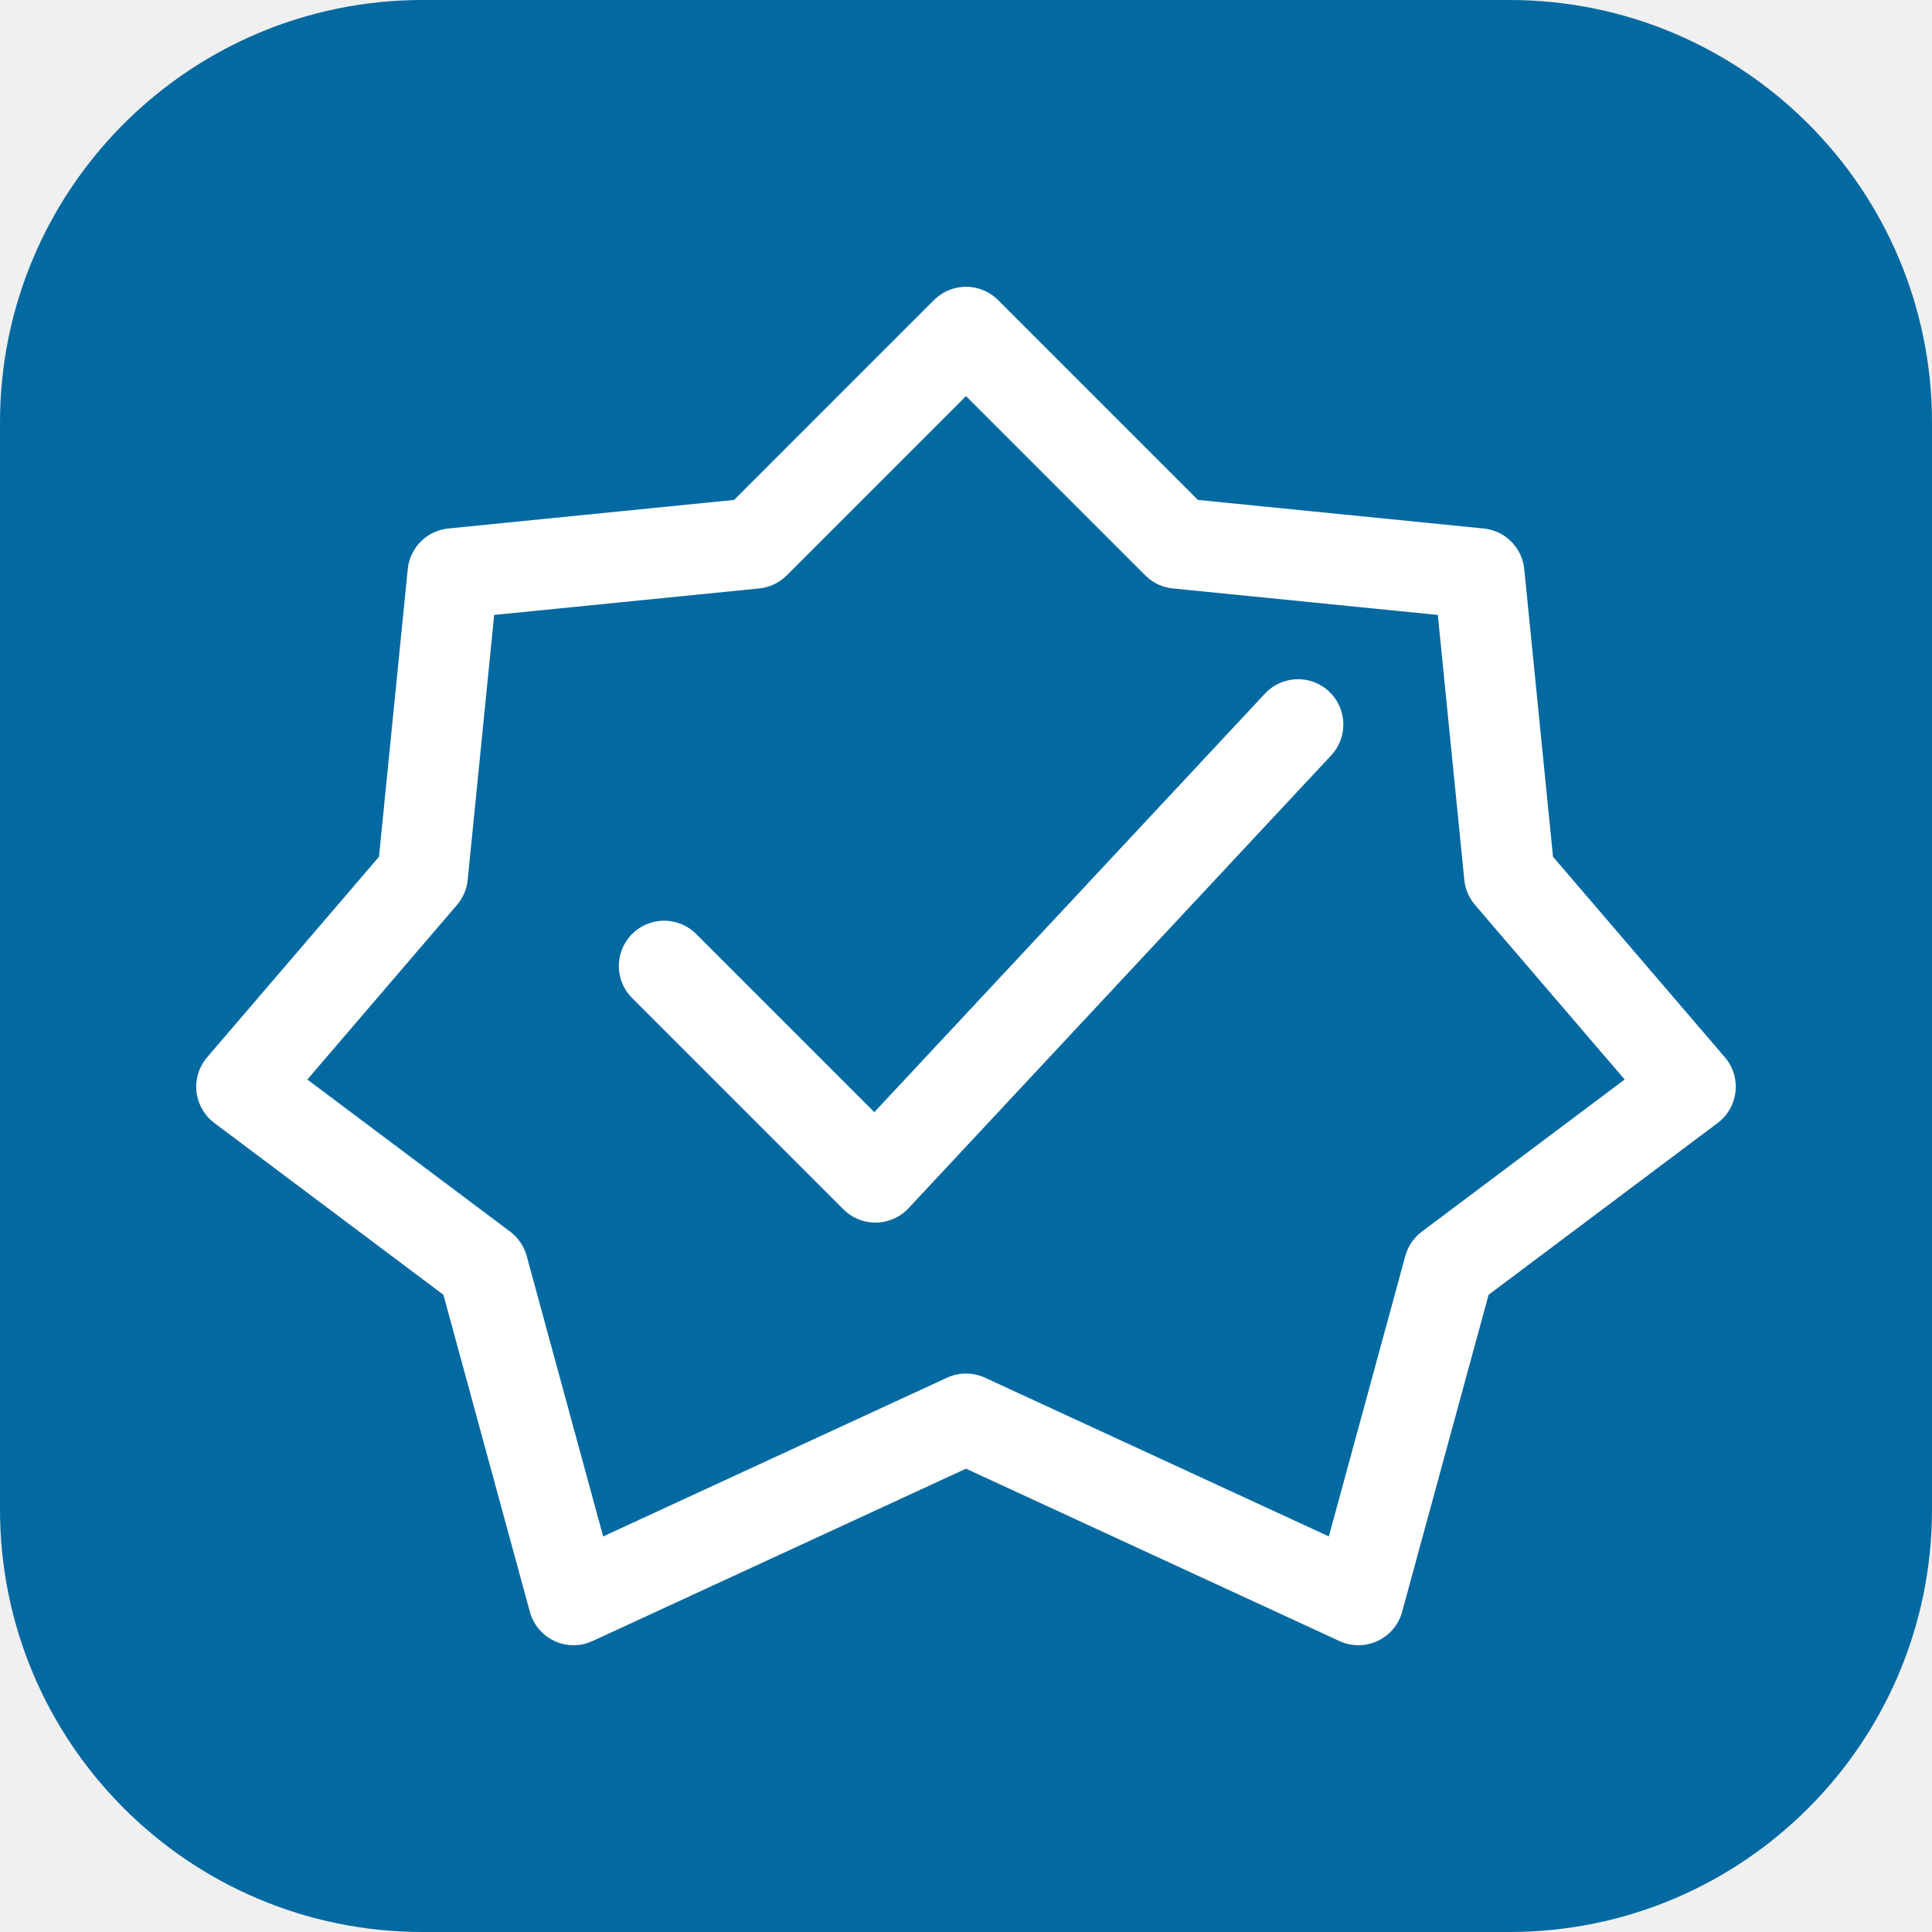
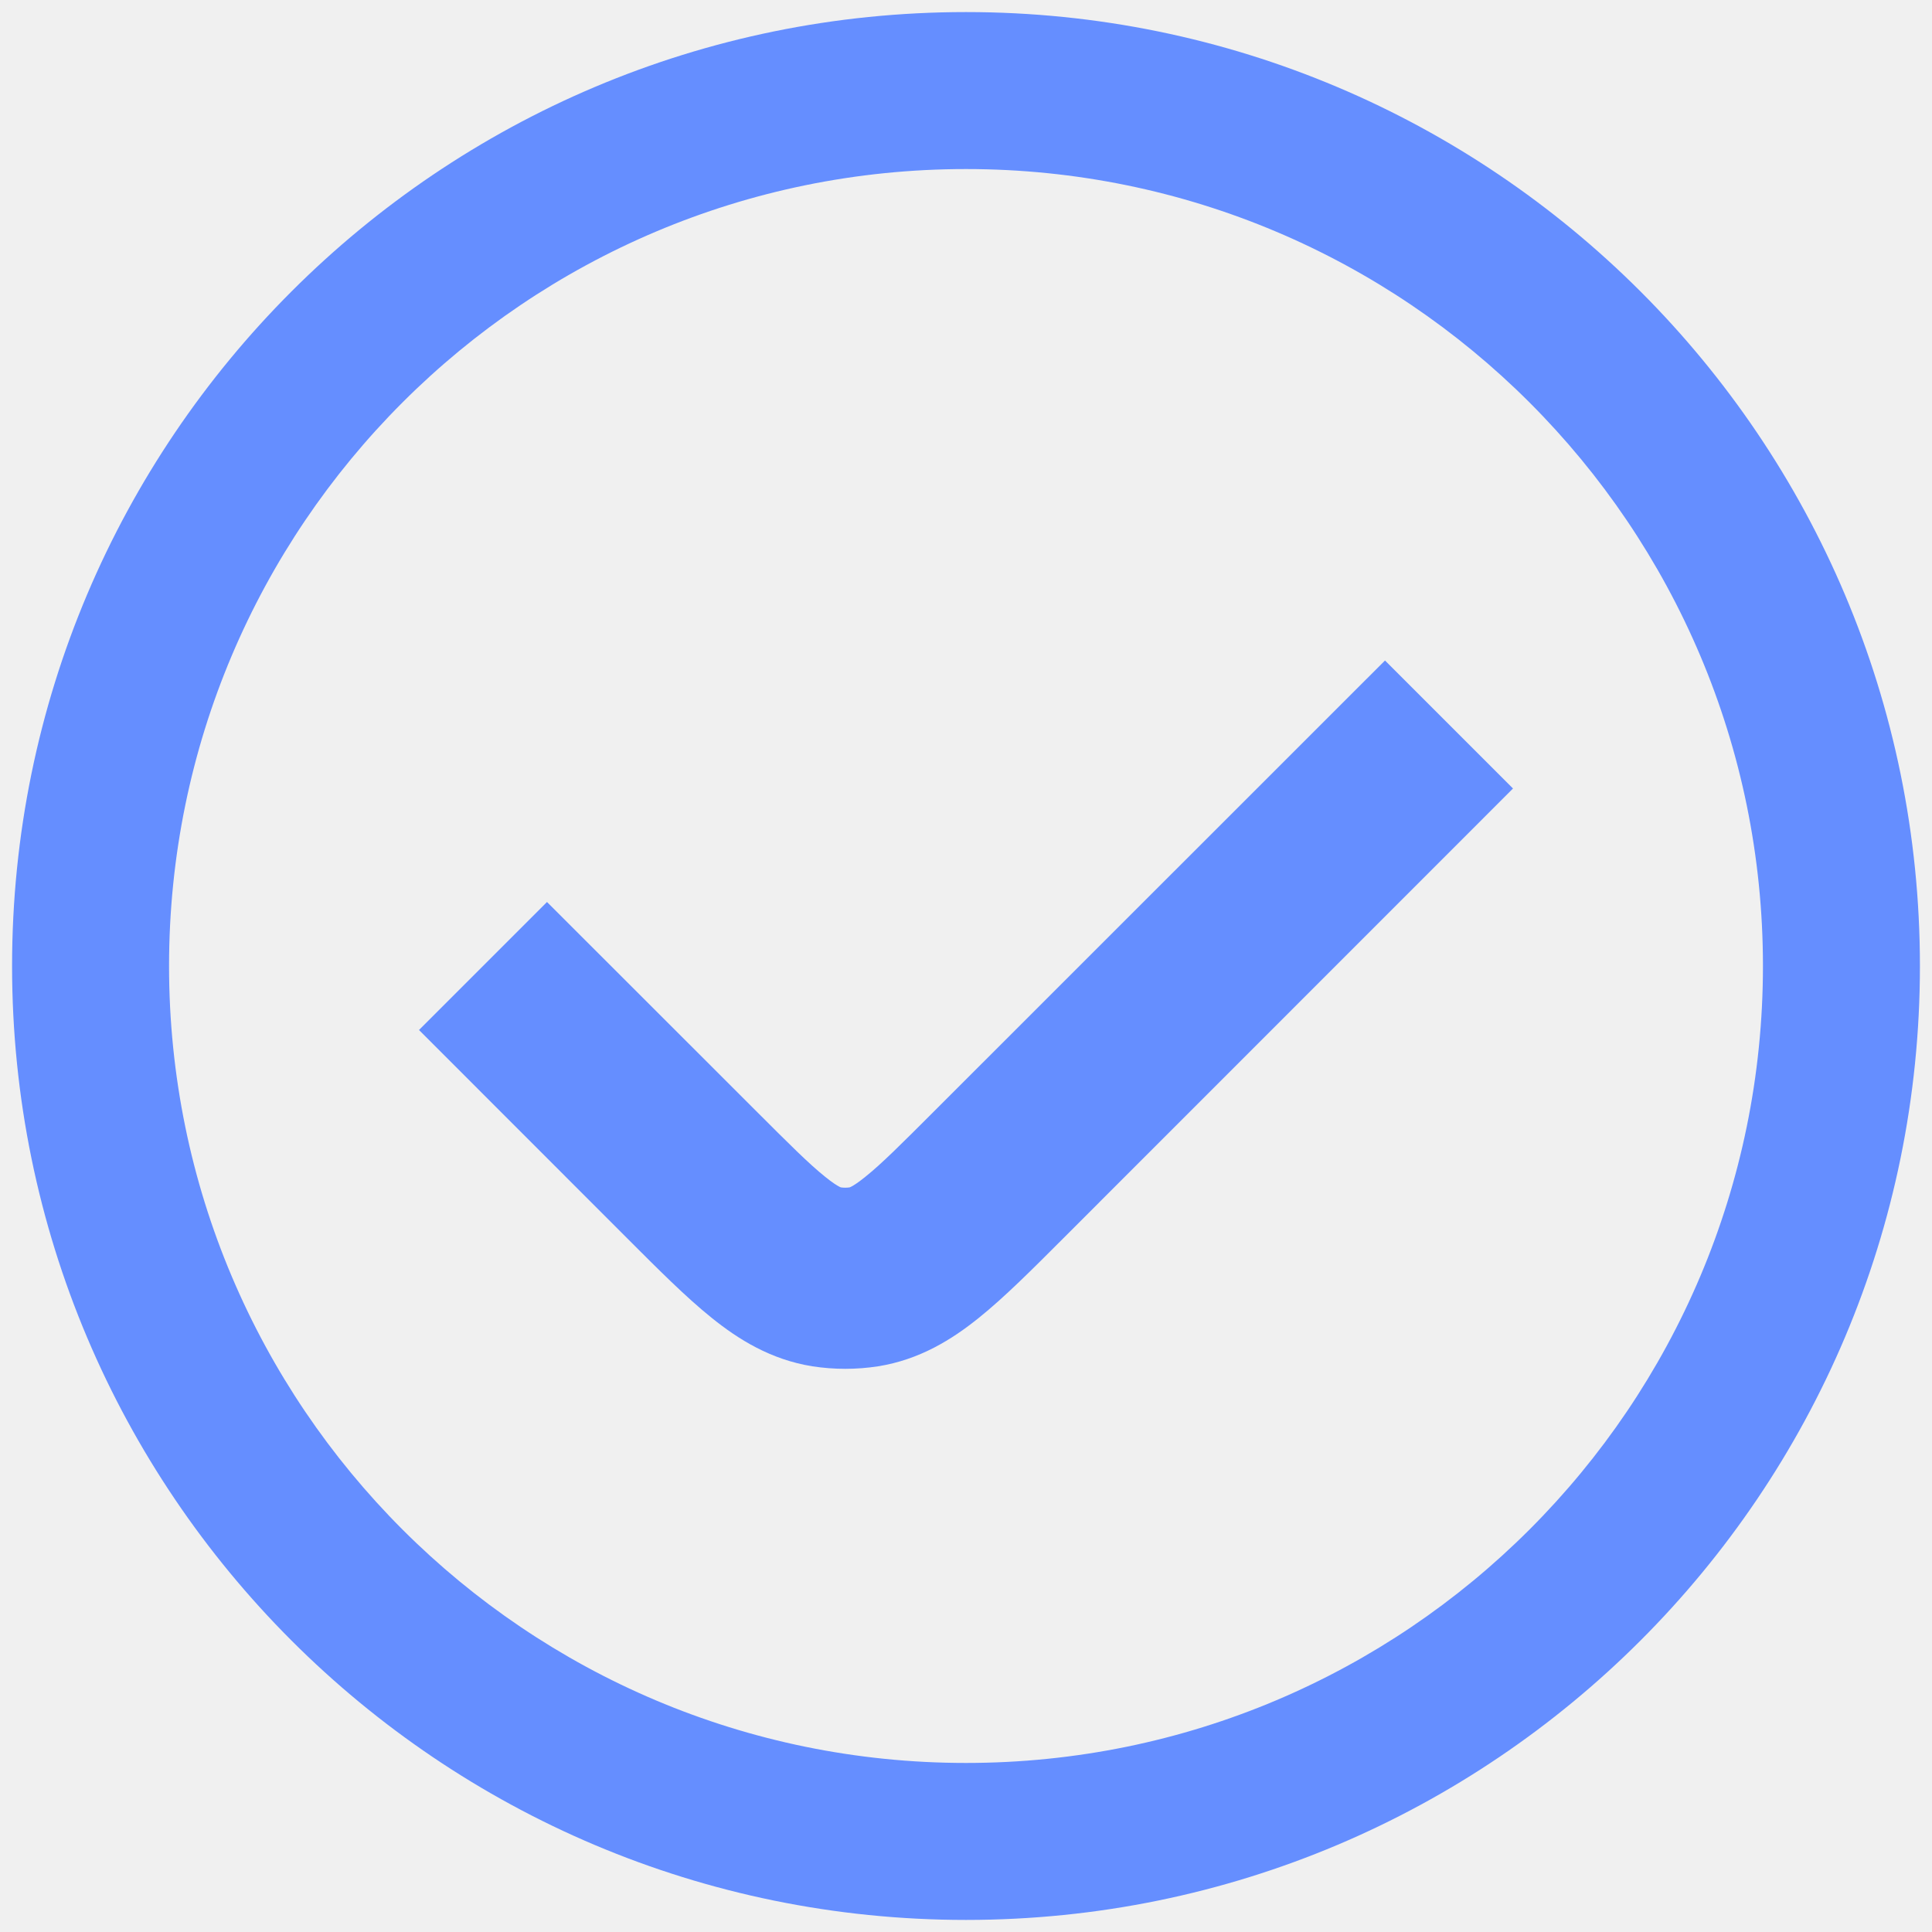
- <svg xmlns="http://www.w3.org/2000/svg" viewBox="0 0 64 64">
-   <rect width="64" height="64" rx="14" fill="#0369a1" />
-   <g fill="none" stroke="white" stroke-width="3" stroke-linecap="round" stroke-linejoin="round">
-     <path d="m32 11 7 7 10 1 1 10 6 7-8 6-3 11-13-6-13 6-3-11-8-6 6-7 1-10 10-1Z" />
-     <path d="m22 32 7 7 14-15" />
-   </g>
+ <svg xmlns="http://www.w3.org/2000/svg" width="36" height="36" viewBox="0 0 16 16" fill="none" aria-hidden="true" stroke-width="1">
+   <path d="M12.53 6.53L8.803 10.258C8.55 10.511 8.318 10.744 8.106 10.914C7.884 11.093 7.616 11.26 7.273 11.315C7.092 11.343 6.908 11.343 6.727 11.315C6.384 11.26 6.116 11.093 5.894 10.914C5.682 10.744 5.45 10.511 5.197 10.258L3.47 8.53L4.53 7.47L6.258 9.197C6.535 9.474 6.7 9.639 6.834 9.746C6.956 9.845 6.982 9.836 6.961 9.833C6.987 9.837 7.013 9.837 7.039 9.833C7.018 9.836 7.044 9.845 7.166 9.746C7.3 9.639 7.465 9.474 7.742 9.197L11.47 5.47L12.53 6.53Z" fill="#658EFF" />
+   <path d="M14.6 8C14.6 4.355 11.645 1.4 8 1.4C4.355 1.4 1.4 4.355 1.4 8C1.4 11.645 4.355 14.6 8 14.6C11.645 14.6 14.6 11.645 14.6 8ZM15.9 8C15.9 12.363 12.363 15.9 8 15.9C3.637 15.9 0.1 12.363 0.1 8C0.1 3.637 3.637 0.1 8 0.1C12.363 0.1 15.9 3.637 15.9 8Z" fill="#658EFF" />
</svg>
